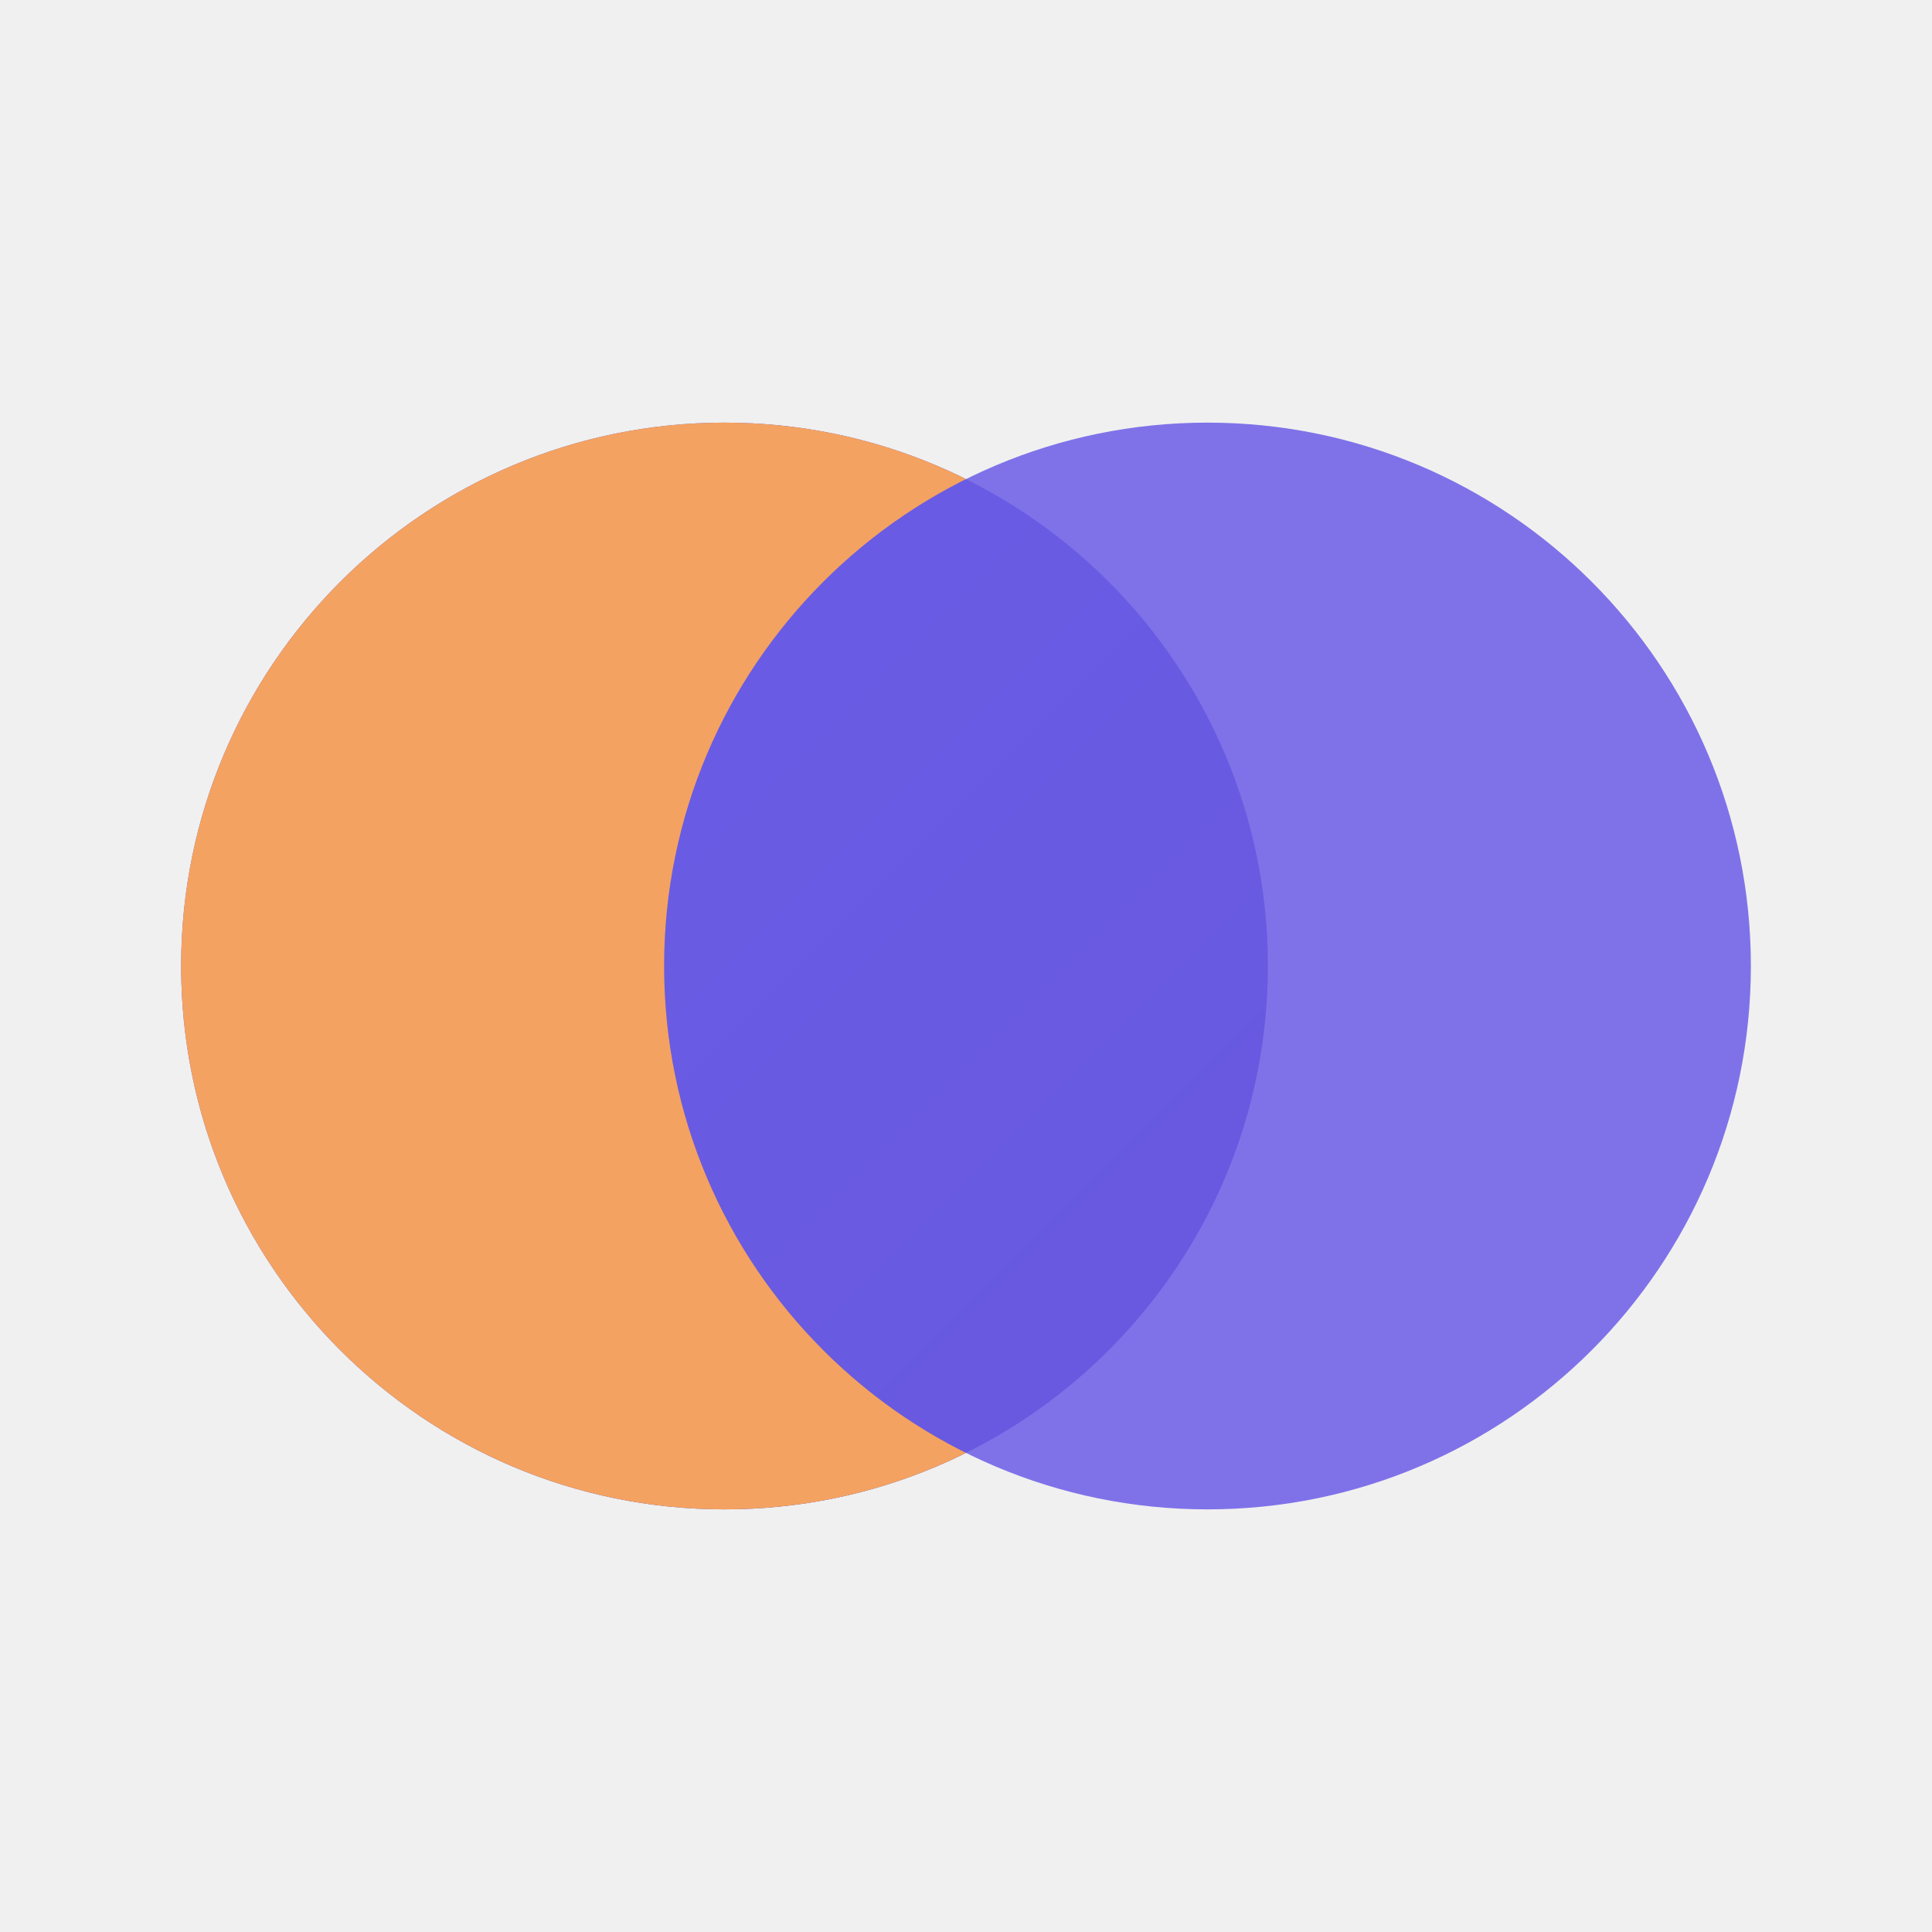
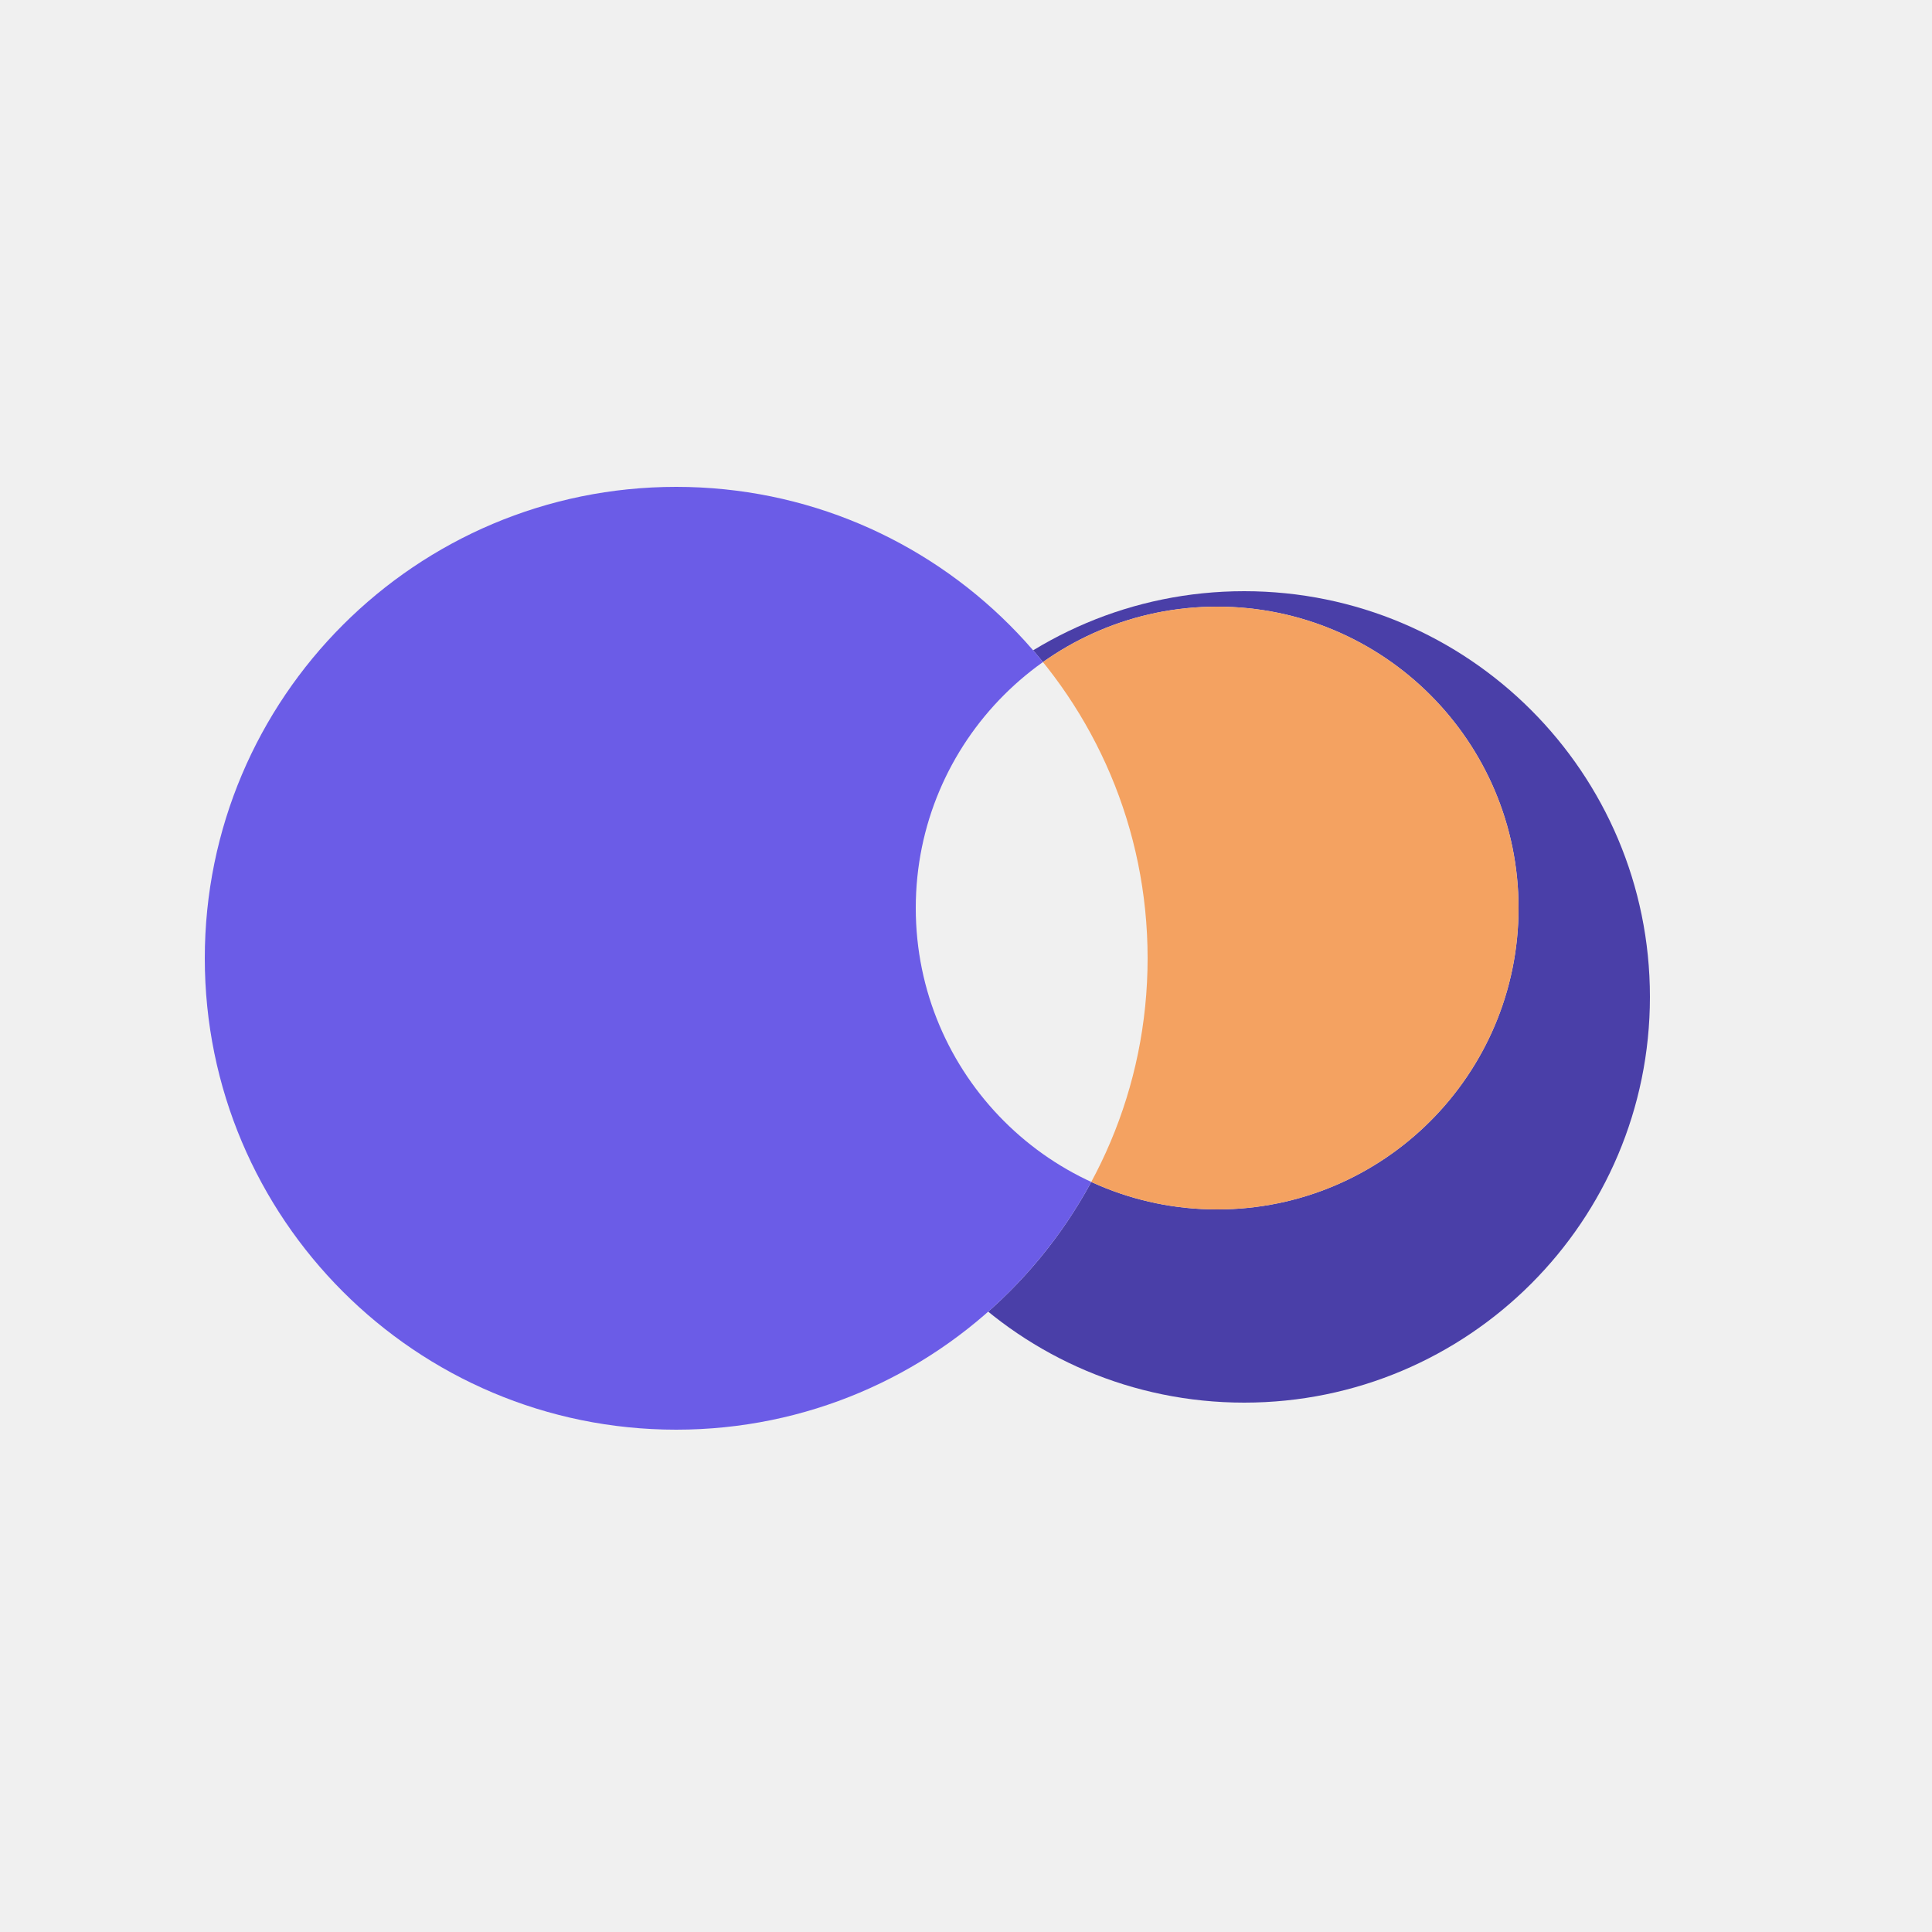
- <svg xmlns="http://www.w3.org/2000/svg" viewBox="0 0 64 64" role="img" aria-label="Dobeu mark">
+ <svg xmlns="http://www.w3.org/2000/svg" viewBox="0 0 500 500" role="img" aria-label="dobeu symbol">
  <defs>
-     <linearGradient id="indigo" x1="0%" y1="0%" x2="100%" y2="100%">
-       <stop offset="0%" stop-color="#6B5CE7" />
-       <stop offset="100%" stop-color="#4A3FA8" />
-     </linearGradient>
-     <mask id="crescent">
-       <rect width="64" height="64" fill="black" />
-       <circle cx="24" cy="32" r="18" fill="white" />
-       <circle cx="40" cy="32" r="18" fill="black" />
+     <mask id="cutA" maskUnits="userSpaceOnUse" x="0" y="0" width="500" height="500">
+       <rect width="500" height="500" fill="#fff" />
+       <circle cx="315" cy="235" r="78" fill="#000" />
+     </mask>
+     <mask id="cutC1" maskUnits="userSpaceOnUse" x="0" y="0" width="500" height="500">
+       <rect width="500" height="500" fill="#fff" />
+       <circle cx="175" cy="248" r="122" fill="#000" />
+     </mask>
+     <mask id="cutC1A" maskUnits="userSpaceOnUse" x="0" y="0" width="500" height="500">
+       <rect width="500" height="500" fill="#fff" />
+       <circle cx="175" cy="248" r="122" fill="#000" />
+       <circle cx="315" cy="235" r="78" fill="#000" />
    </mask>
  </defs>
-   <circle cx="24" cy="32" r="18" fill="url(#indigo)" opacity="0.95" />
-   <circle cx="40" cy="32" r="18" fill="#6B5CE7" opacity="0.85" />
-   <rect width="64" height="64" fill="#F4A261" mask="url(#crescent)" />
+   <circle cx="322" cy="258" r="105" fill="#4A3FA8" mask="url(#cutC1A)" />
+   <circle cx="175" cy="248" r="122" fill="#6B5CE7" mask="url(#cutA)" />
+   <circle cx="315" cy="235" r="78" fill="#F4A261" mask="url(#cutC1)" />
</svg>
